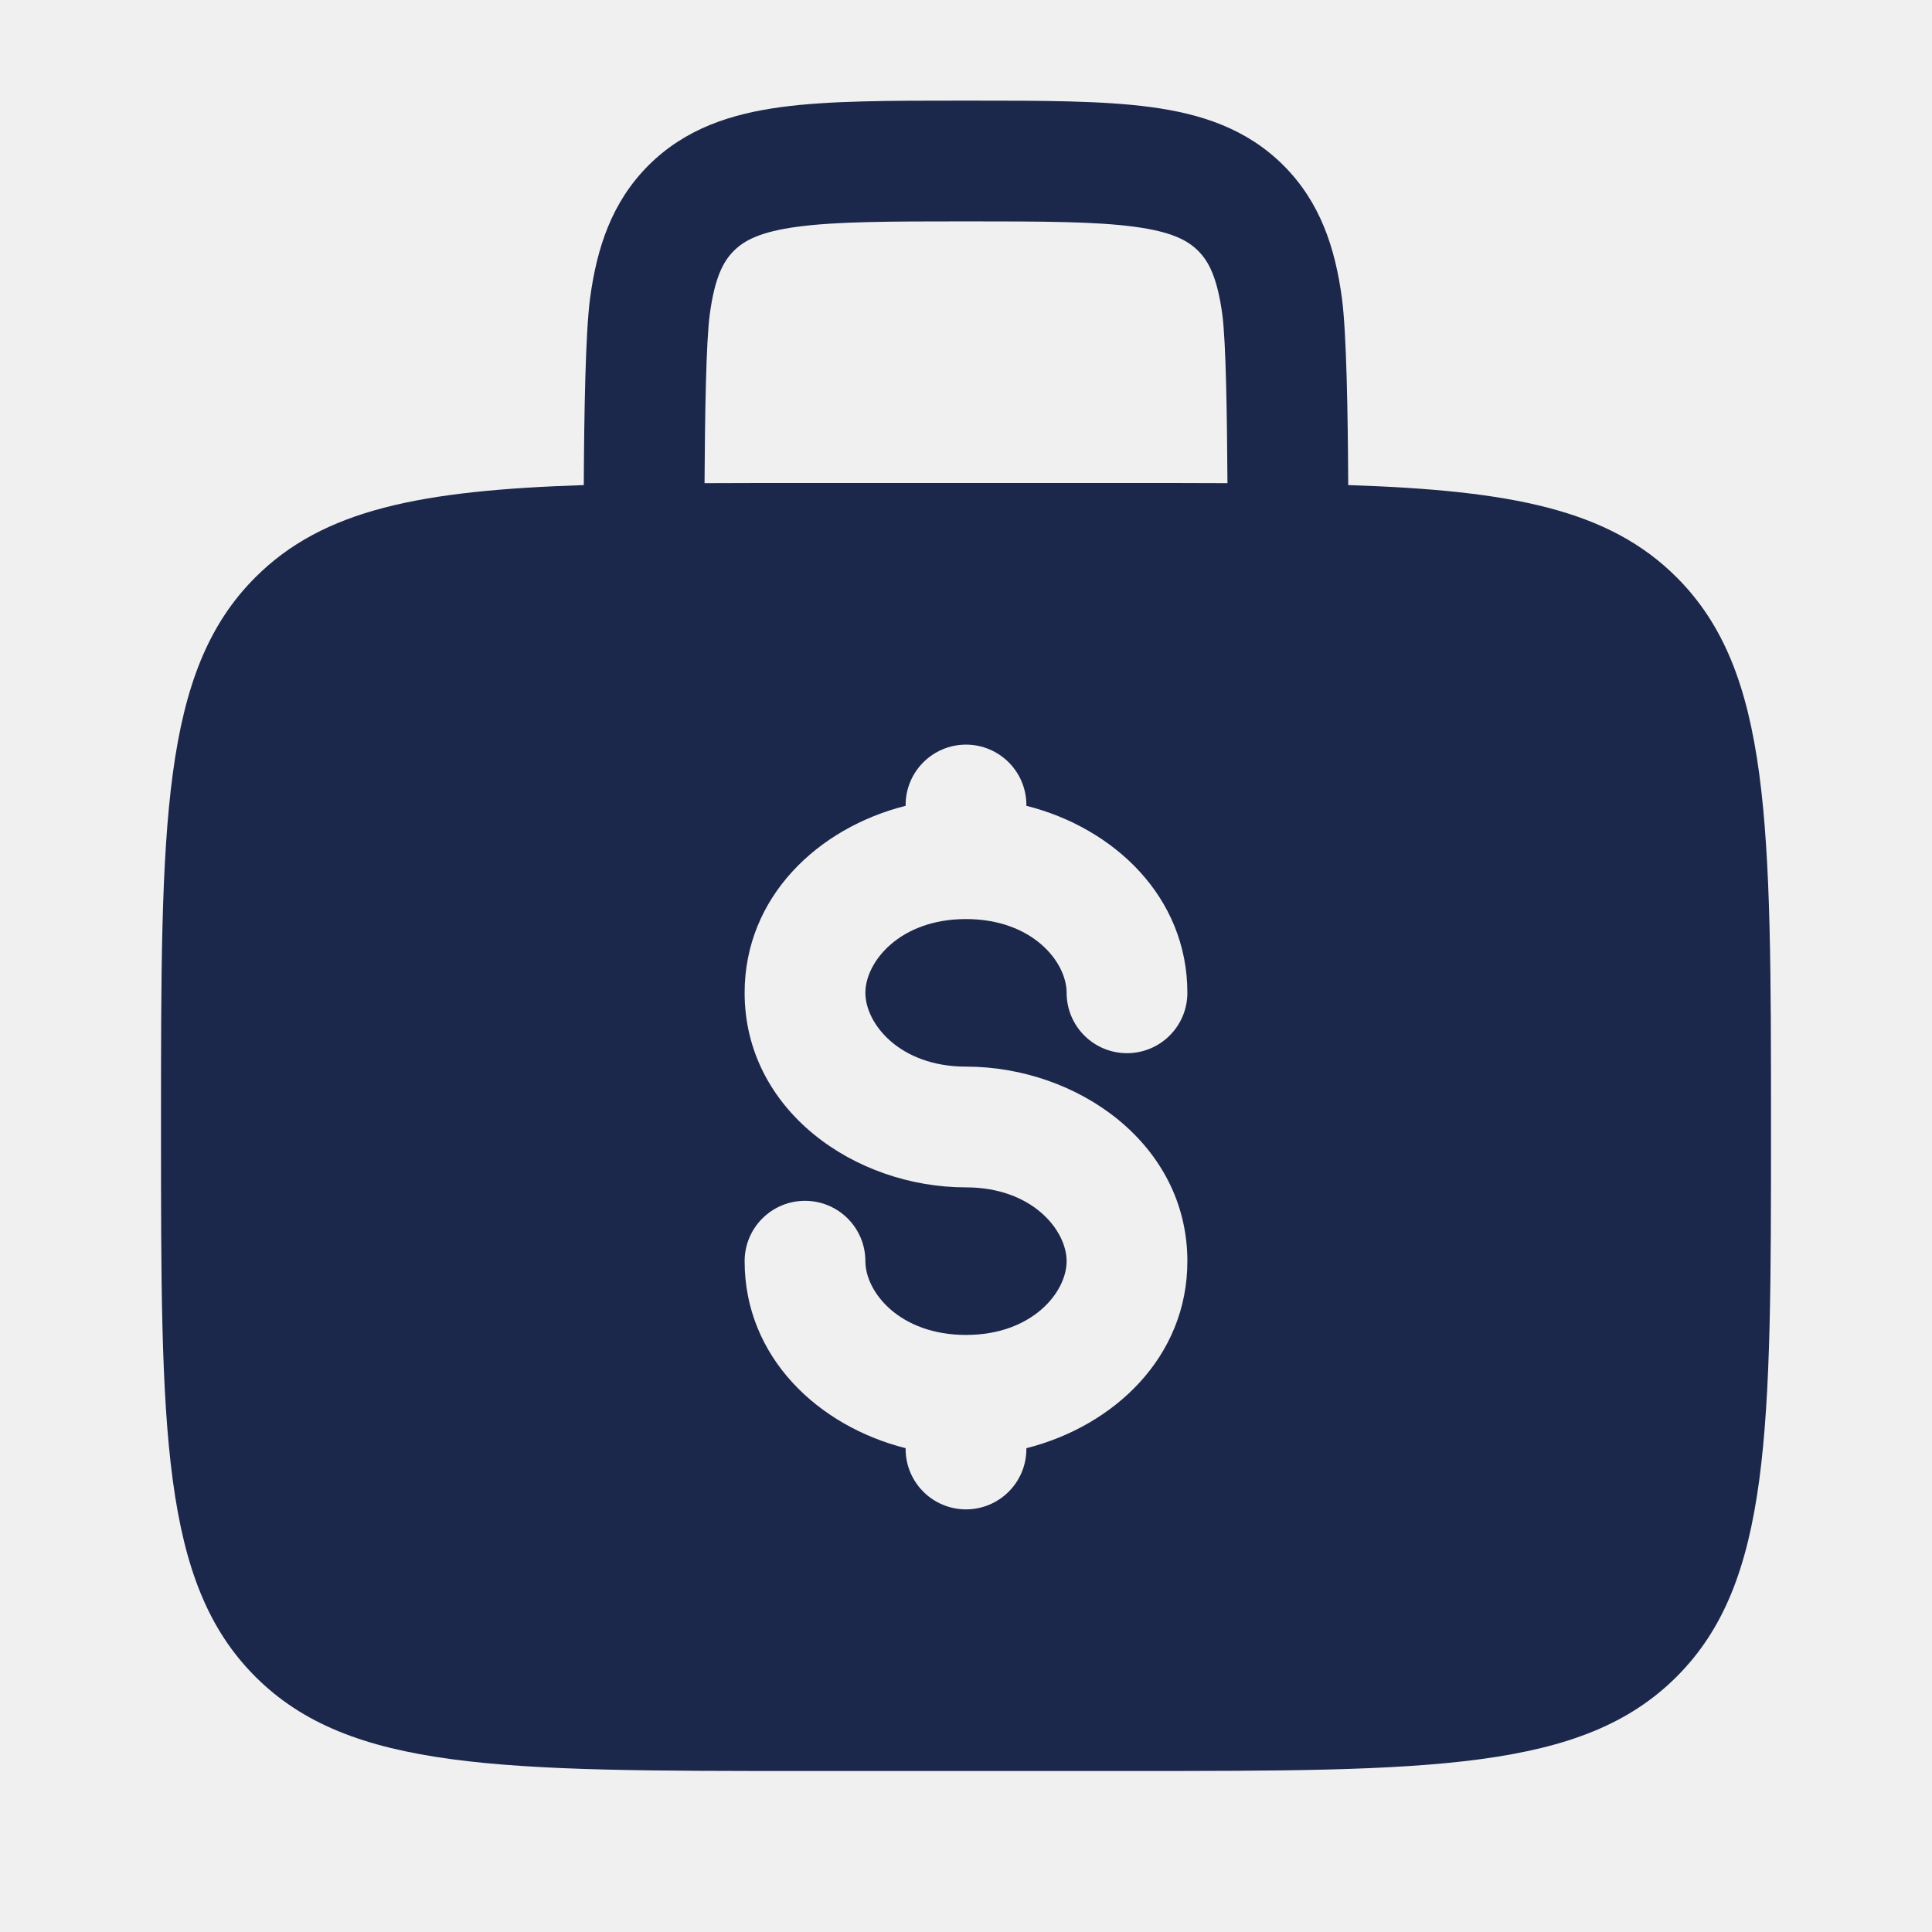
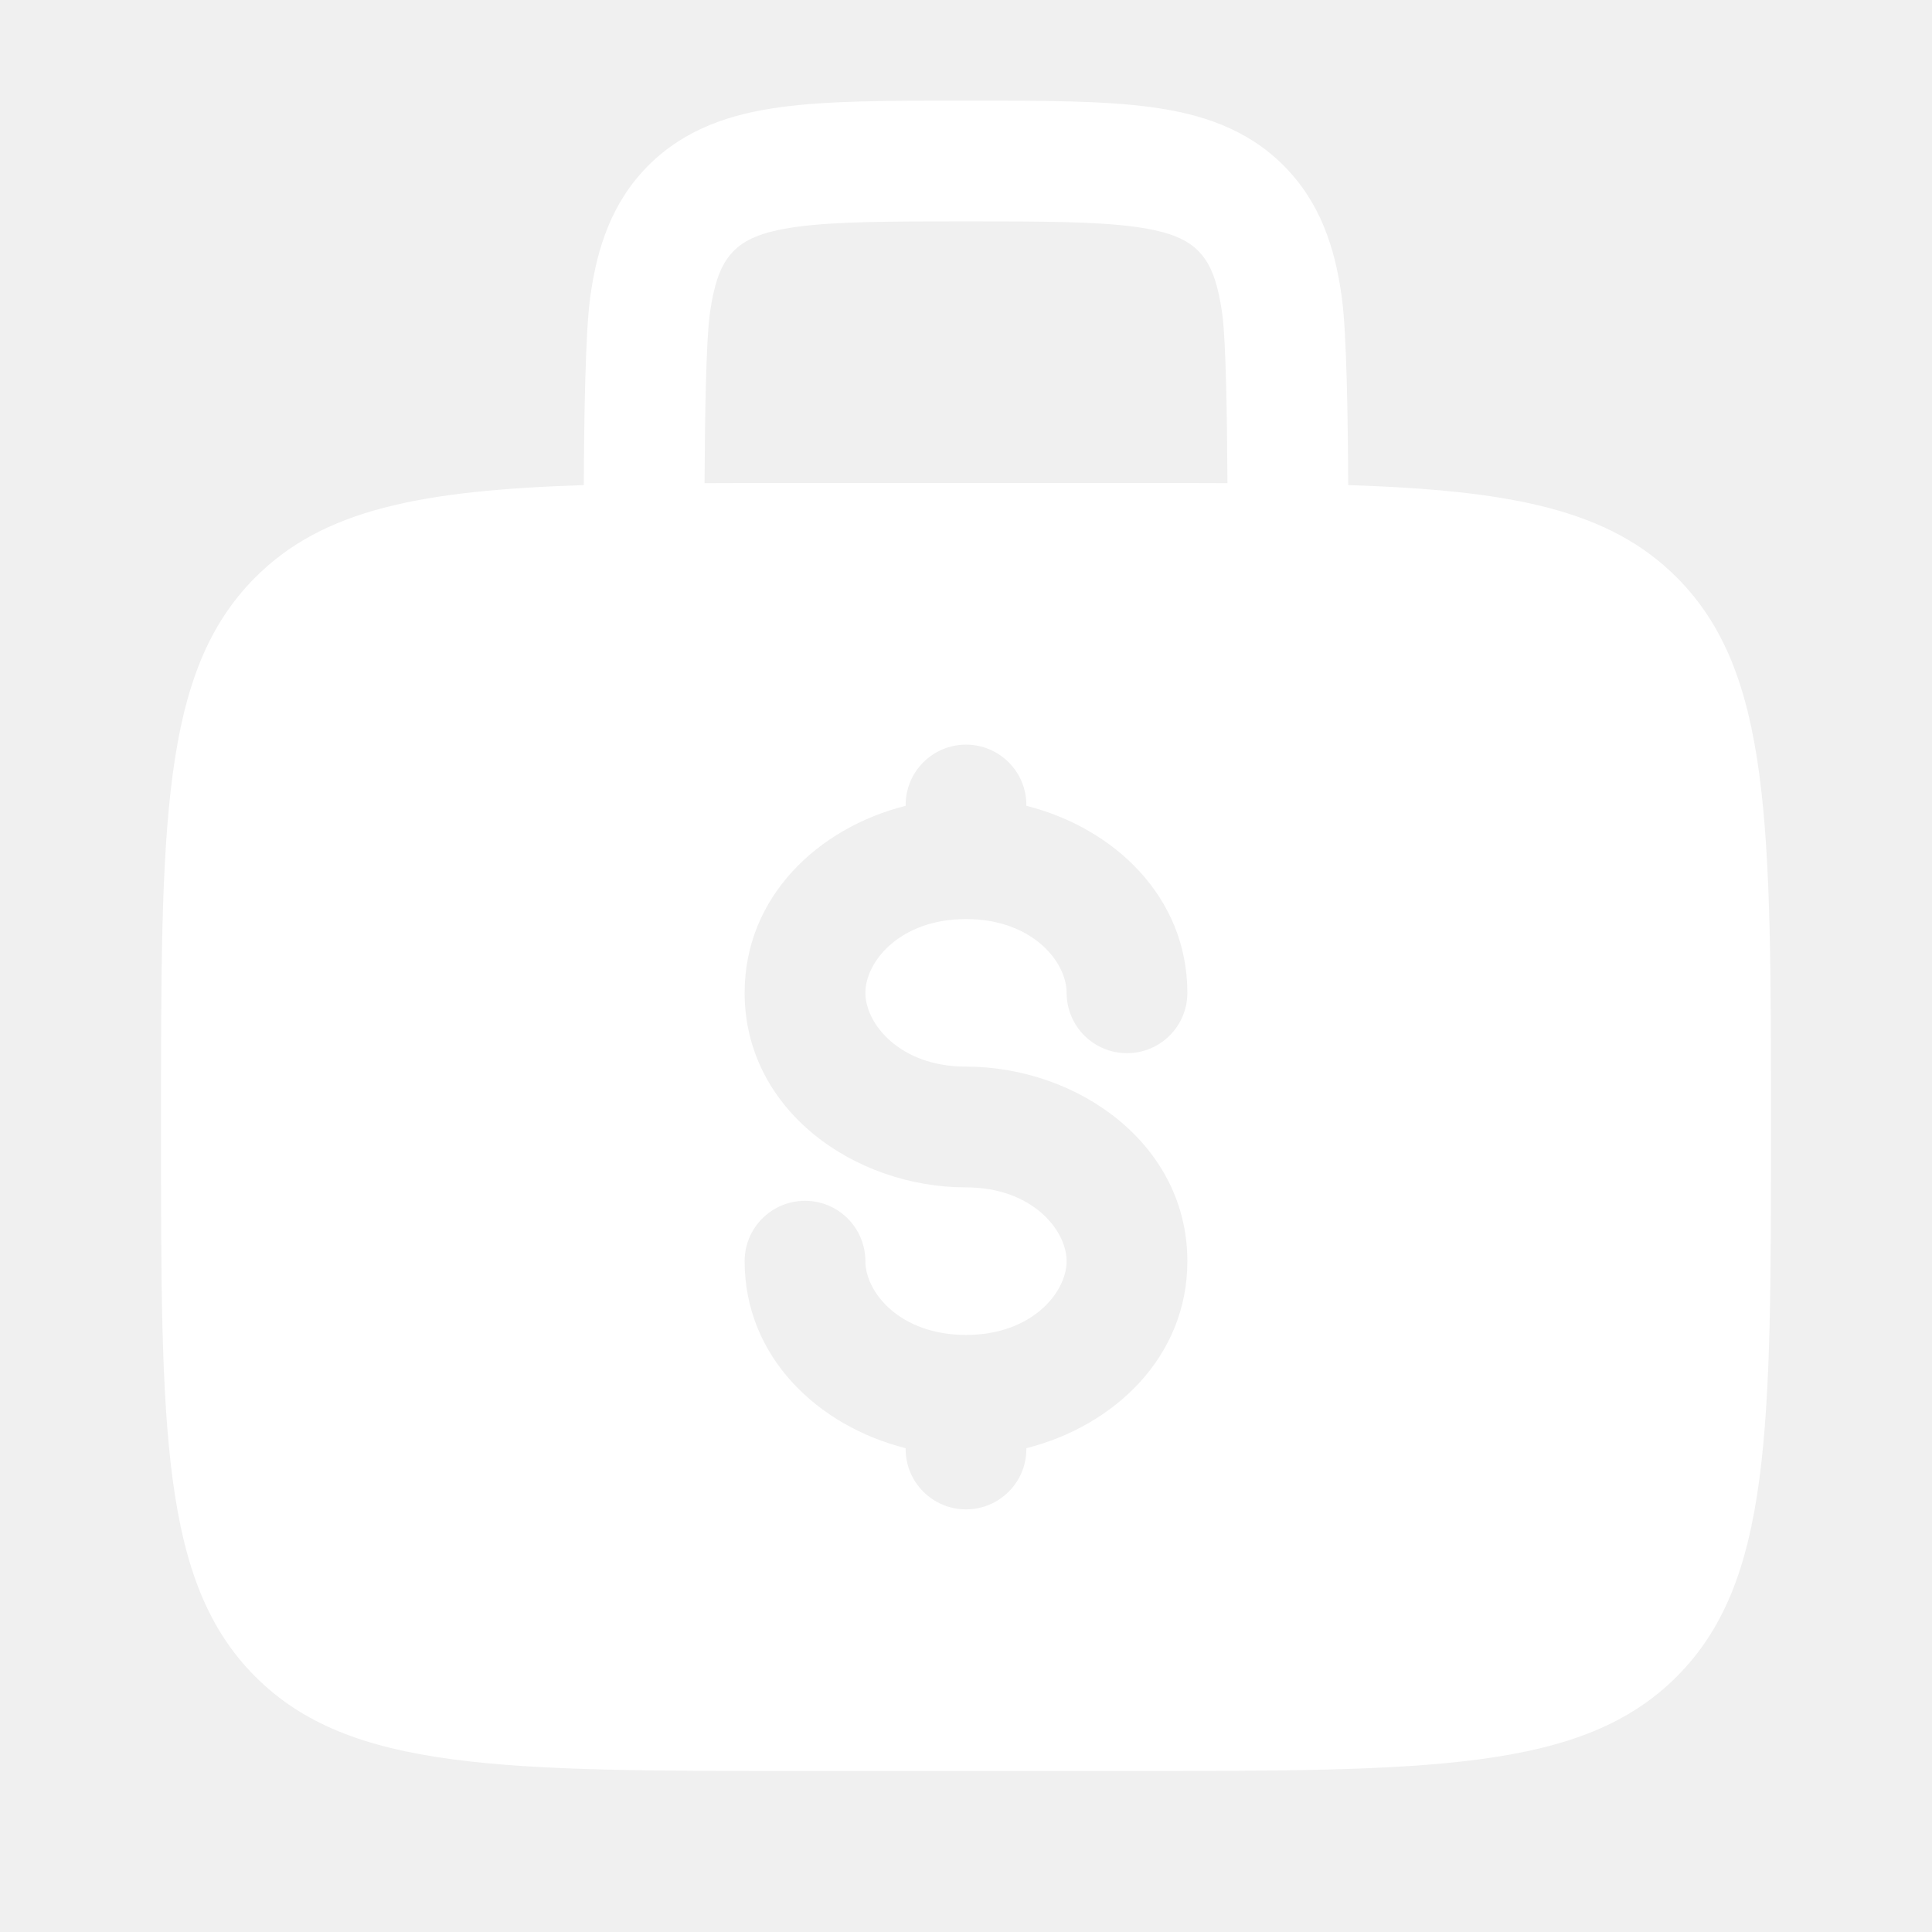
<svg xmlns="http://www.w3.org/2000/svg" width="800px" height="800px" viewBox="0 0 24 24" fill="none">
-   <path fill-rule="evenodd" clip-rule="evenodd" d="M12.052 1.25H11.948C11.05 1.25 10.3 1.25 9.706 1.33C9.078 1.414 8.511 1.6 8.055 2.055C7.6 2.511 7.414 3.078 7.33 3.706C7.273 4.132 7.256 5.151 7.252 6.026C5.23 6.092 4.015 6.328 3.172 7.172C2 8.343 2 10.229 2 14C2 17.771 2 19.657 3.172 20.828C4.343 22 6.229 22 10 22H14C17.771 22 19.657 22 20.828 20.828C22 19.657 22 17.771 22 14C22 10.229 22 8.343 20.828 7.172C19.985 6.328 18.77 6.092 16.748 6.026C16.744 5.151 16.727 4.132 16.67 3.706C16.586 3.078 16.4 2.511 15.944 2.055C15.489 1.6 14.922 1.414 14.294 1.33C13.7 1.25 12.95 1.25 12.052 1.25ZM15.248 6.002C15.243 5.155 15.229 4.244 15.184 3.905C15.121 3.444 15.014 3.246 14.884 3.116C14.754 2.986 14.556 2.879 14.095 2.817C13.612 2.752 12.964 2.75 12 2.75C11.036 2.75 10.388 2.752 9.905 2.817C9.444 2.879 9.246 2.986 9.116 3.116C8.986 3.246 8.879 3.444 8.817 3.905C8.771 4.244 8.757 5.155 8.752 6.002C9.143 6 9.559 6 10 6H14C14.441 6 14.857 6 15.248 6.002ZM12 9.25C12.414 9.25 12.75 9.586 12.75 10V10.01C13.839 10.284 14.75 11.143 14.75 12.333C14.75 12.748 14.414 13.083 14 13.083C13.586 13.083 13.25 12.748 13.25 12.333C13.25 11.949 12.824 11.417 12 11.417C11.176 11.417 10.75 11.949 10.75 12.333C10.75 12.717 11.176 13.25 12 13.25C13.385 13.25 14.75 14.21 14.75 15.667C14.75 16.857 13.839 17.715 12.75 17.99V18C12.75 18.414 12.414 18.75 12 18.75C11.586 18.75 11.25 18.414 11.25 18V17.99C10.161 17.715 9.25 16.857 9.25 15.667C9.25 15.252 9.586 14.917 10 14.917C10.414 14.917 10.75 15.252 10.75 15.667C10.75 16.051 11.176 16.583 12 16.583C12.824 16.583 13.25 16.051 13.25 15.667C13.25 15.283 12.824 14.75 12 14.75C10.615 14.75 9.25 13.79 9.25 12.333C9.25 11.143 10.161 10.284 11.25 10.01V10C11.25 9.586 11.586 9.25 12 9.25Z" fill="#1C274C" />
+   <g id="SVGRepo_bgCarrier" stroke-width="0" />
+   <g id="SVGRepo_tracerCarrier" stroke-linecap="round" stroke-linejoin="round" />
+   <g id="SVGRepo_iconCarrier">
+     <path fill-rule="evenodd" clip-rule="evenodd" d="M12.052 1.25H11.948C11.05 1.25 10.3 1.25 9.706 1.33C9.078 1.414 8.511 1.6 8.055 2.055C7.6 2.511 7.414 3.078 7.33 3.706C7.273 4.132 7.256 5.151 7.252 6.026C5.23 6.092 4.015 6.328 3.172 7.172C2 8.343 2 10.229 2 14C2 17.771 2 19.657 3.172 20.828C4.343 22 6.229 22 10 22H14C17.771 22 19.657 22 20.828 20.828C22 19.657 22 17.771 22 14C22 10.229 22 8.343 20.828 7.172C19.985 6.328 18.77 6.092 16.748 6.026C16.744 5.151 16.727 4.132 16.67 3.706C16.586 3.078 16.4 2.511 15.944 2.055C15.489 1.6 14.922 1.414 14.294 1.33C13.7 1.25 12.95 1.25 12.052 1.25ZM15.248 6.002C15.243 5.155 15.229 4.244 15.184 3.905C15.121 3.444 15.014 3.246 14.884 3.116C14.754 2.986 14.556 2.879 14.095 2.817C13.612 2.752 12.964 2.75 12 2.75C11.036 2.75 10.388 2.752 9.905 2.817C9.444 2.879 9.246 2.986 9.116 3.116C8.986 3.246 8.879 3.444 8.817 3.905C8.771 4.244 8.757 5.155 8.752 6.002C9.143 6 9.559 6 10 6H14C14.441 6 14.857 6 15.248 6.002ZM12 9.25C12.414 9.25 12.75 9.586 12.75 10V10.01C13.839 10.284 14.75 11.143 14.75 12.333C14.75 12.748 14.414 13.083 14 13.083C13.586 13.083 13.25 12.748 13.25 12.333C13.25 11.949 12.824 11.417 12 11.417C11.176 11.417 10.75 11.949 10.75 12.333C10.75 12.717 11.176 13.25 12 13.25C13.385 13.25 14.75 14.21 14.75 15.667C14.75 16.857 13.839 17.715 12.75 17.99V18C12.75 18.414 12.414 18.75 12 18.75C11.586 18.75 11.25 18.414 11.25 18V17.99C10.161 17.715 9.25 16.857 9.25 15.667C9.25 15.252 9.586 14.917 10 14.917C10.414 14.917 10.75 15.252 10.75 15.667C10.75 16.051 11.176 16.583 12 16.583C12.824 16.583 13.25 16.051 13.25 15.667C13.25 15.283 12.824 14.75 12 14.75C10.615 14.75 9.25 13.79 9.25 12.333C9.25 11.143 10.161 10.284 11.25 10.01V10C11.25 9.586 11.586 9.25 12 9.25Z" fill="#ffffff" />
+   </g>
</svg>
